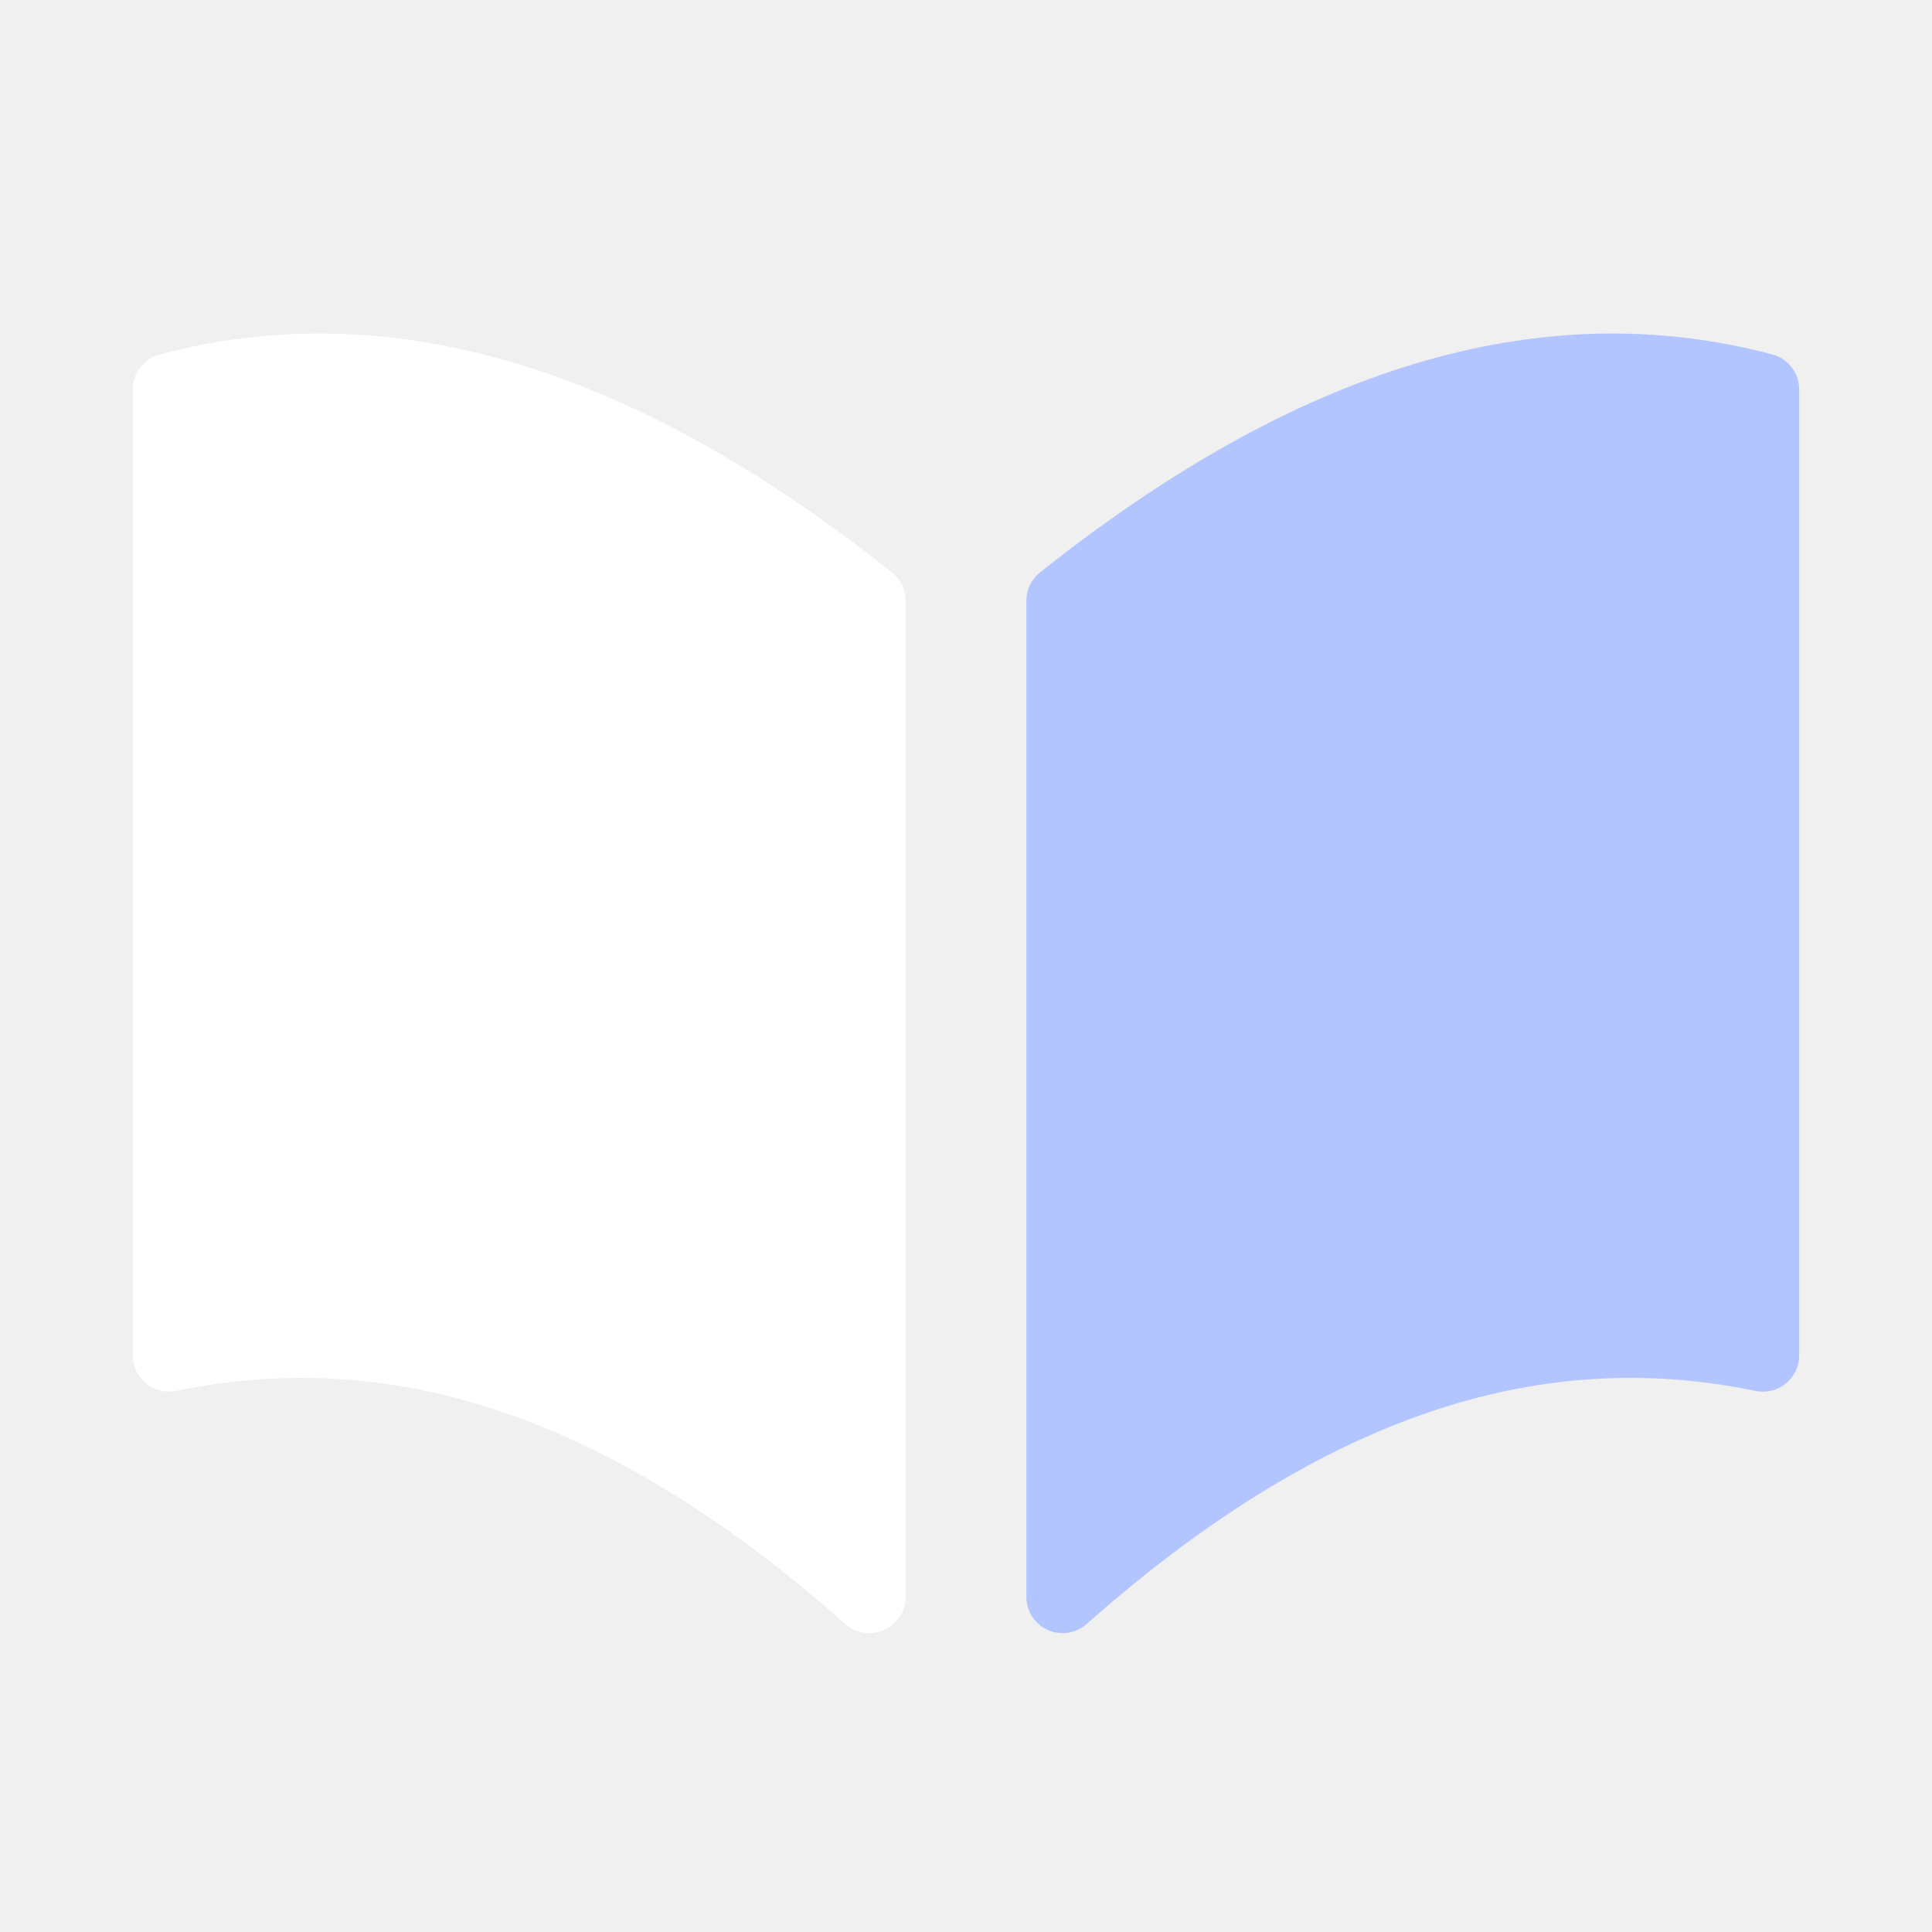
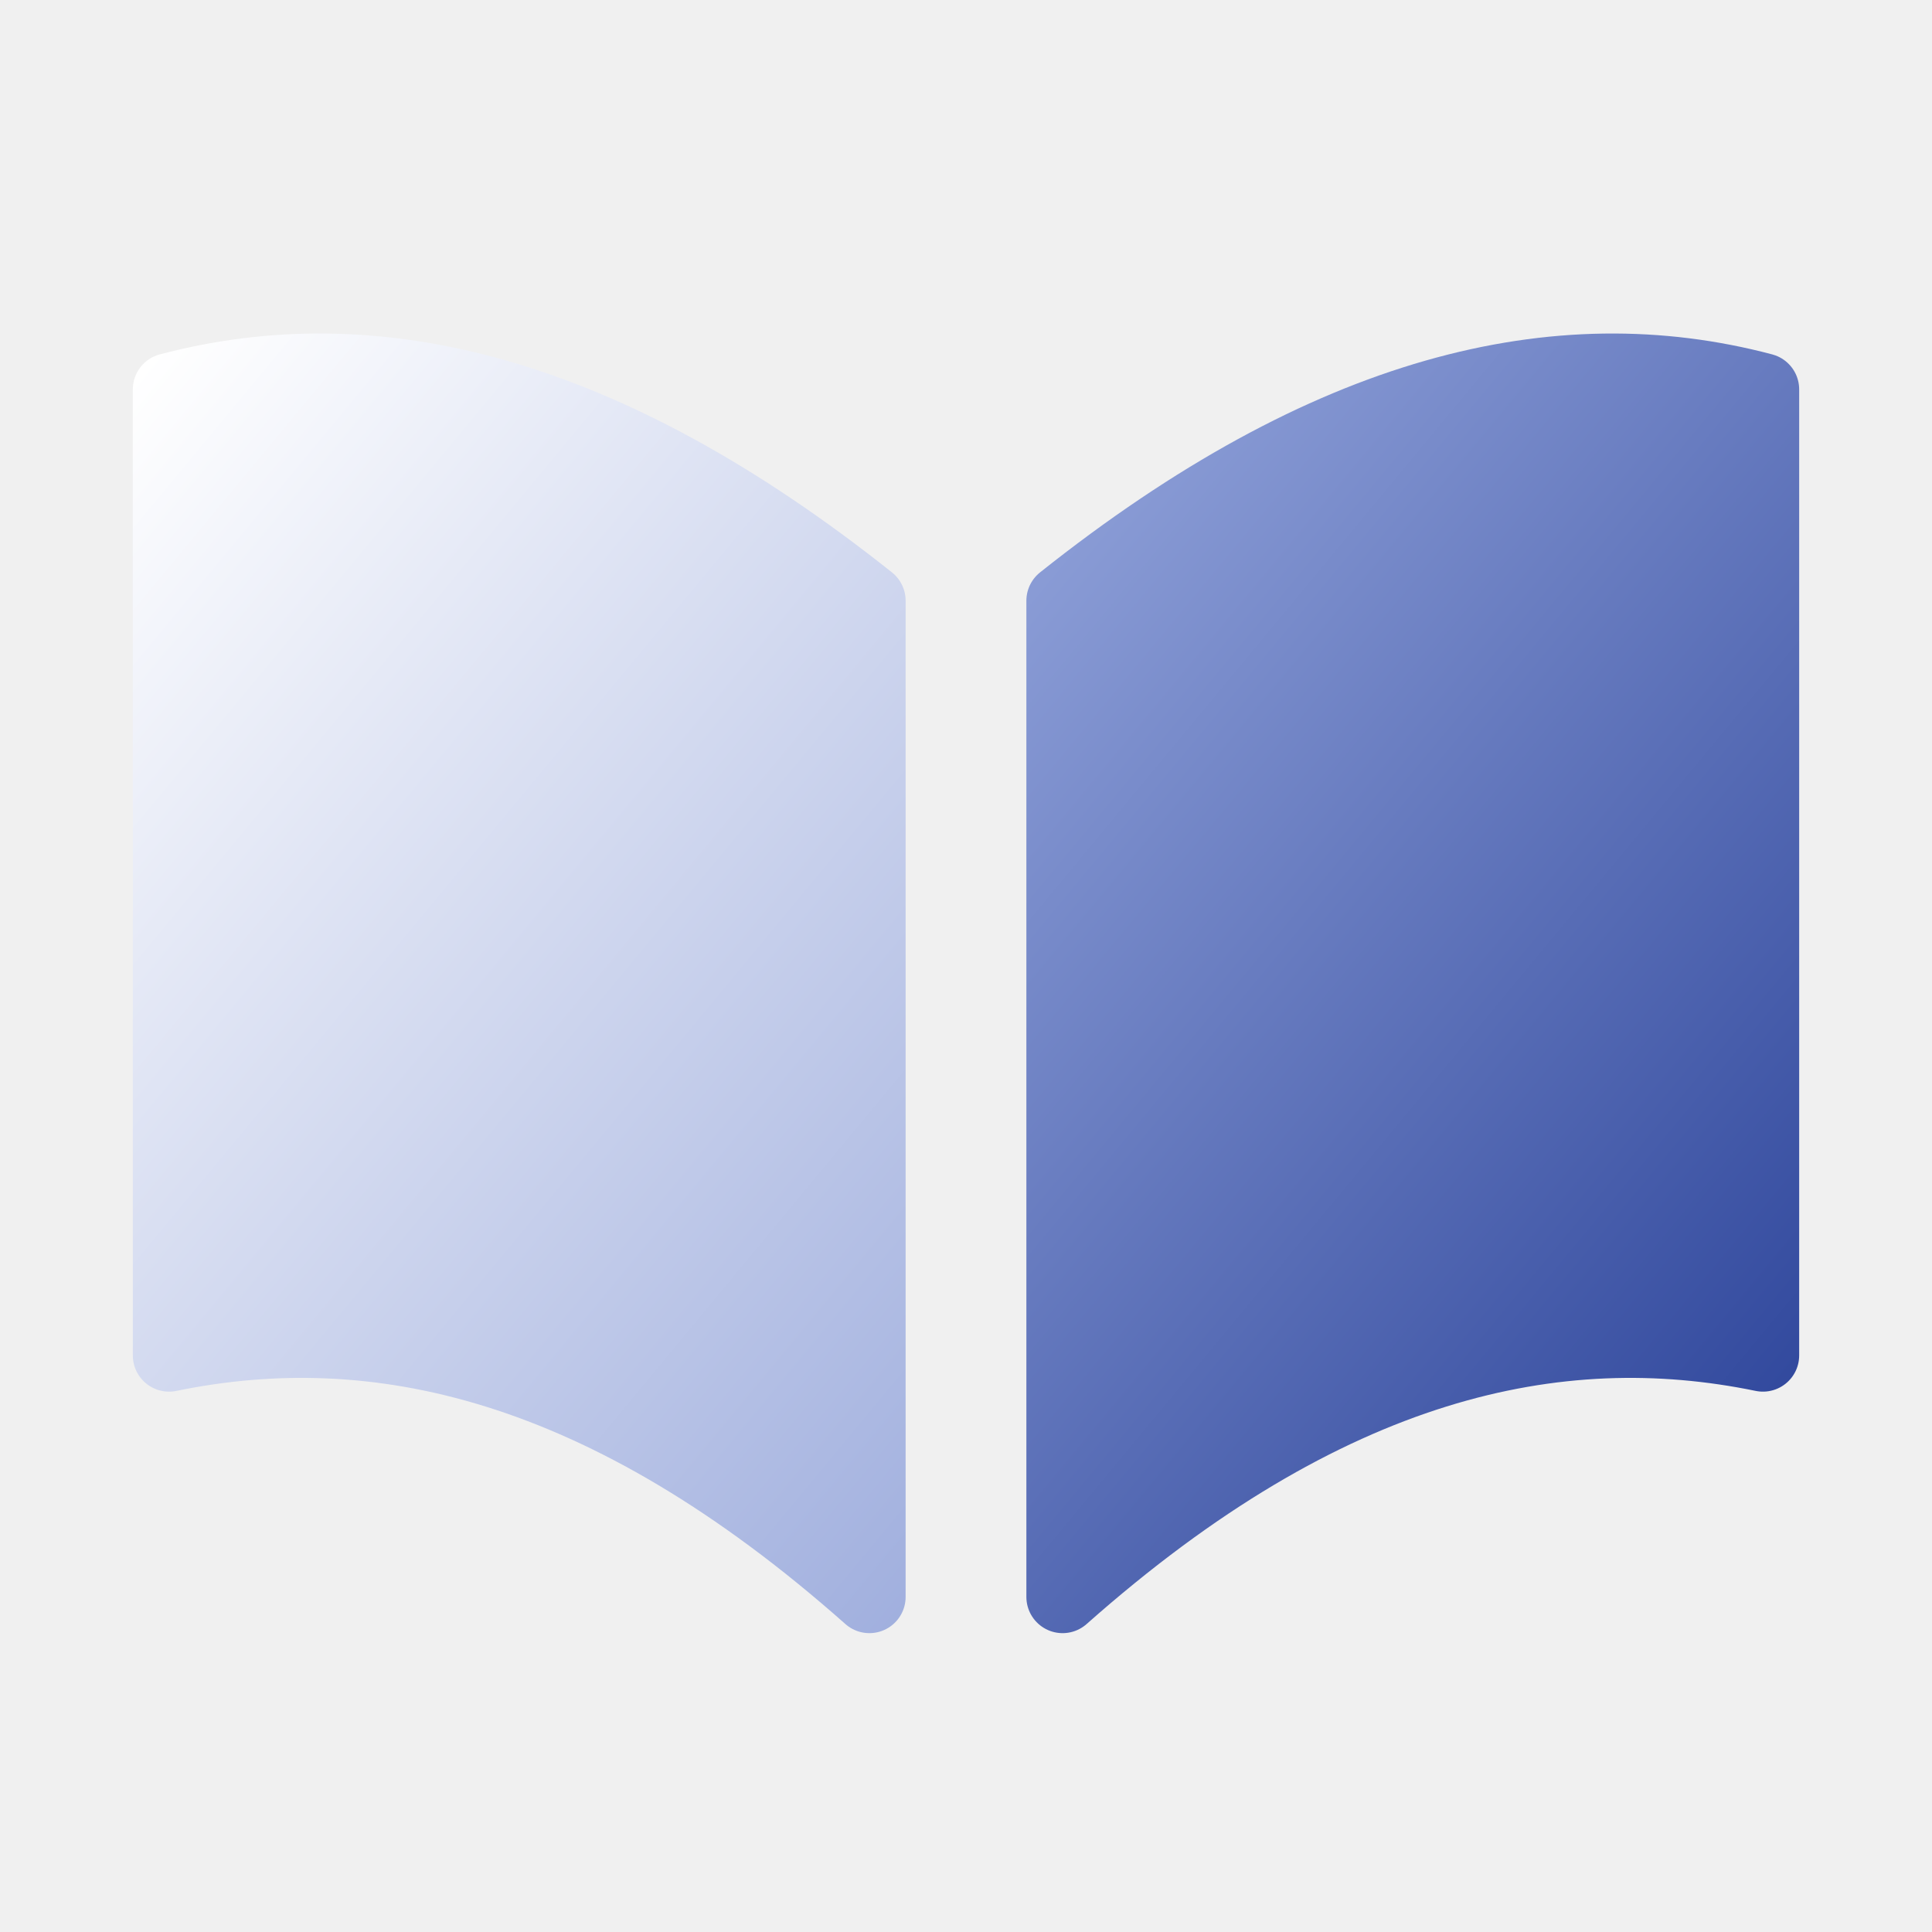
<svg xmlns="http://www.w3.org/2000/svg" viewBox="0 0 32 32" role="img" aria-label="Market Playbook">
+   <defs>
+     <linearGradient id="mp-v" x1="2.8" y1="4.6" x2="29.2" y2="26.5" gradientUnits="userSpaceOnUse">
+       <stop offset="0" stop-color="#FFFFFF" />
+       <stop offset="1" stop-color="#7288CE" />
+     </linearGradient>
+     <linearGradient id="mp-h" x1="2.8" y1="4.6" x2="29.2" y2="26.5" gradientUnits="userSpaceOnUse">
+       <stop offset="0" stop-color="#CBD9FF" />
+       <stop offset="1" stop-color="#263E96" />
+     </linearGradient>
+   </defs>
  <g transform="translate(0 0.95)">
-     <path d="M14.4 9 C 10 5.5, 6.2 4.6, 2.8 5.5 V21.5 C 6.2 20.8, 10 21.6, 14.4 25.5 Z" fill="#FFFFFF" stroke="#FFFFFF" stroke-width="1.2" stroke-linejoin="round" stroke-linecap="round" />
-     <path d="M17.6 9 C 22 5.5, 25.8 4.6, 29.2 5.5 V21.5 C 25.8 20.8, 22 21.6, 17.6 25.5 Z" fill="#B3C5FF" stroke="#B3C5FF" stroke-width="1.2" stroke-linejoin="round" stroke-linecap="round" />
+     <path d="M14.4 9 C 10 5.5, 6.2 4.6, 2.8 5.5 V21.5 C 6.2 20.8, 10 21.6, 14.4 25.5 Z" fill="url(#mp-v)" stroke="url(#mp-v)" stroke-width="1.2" stroke-linejoin="round" stroke-linecap="round" />
+     <path d="M17.6 9 C 22 5.5, 25.8 4.6, 29.2 5.5 V21.5 C 25.8 20.8, 22 21.6, 17.6 25.5 Z" fill="url(#mp-h)" stroke="url(#mp-h)" stroke-width="1.2" stroke-linejoin="round" stroke-linecap="round" />
  </g>
</svg>
